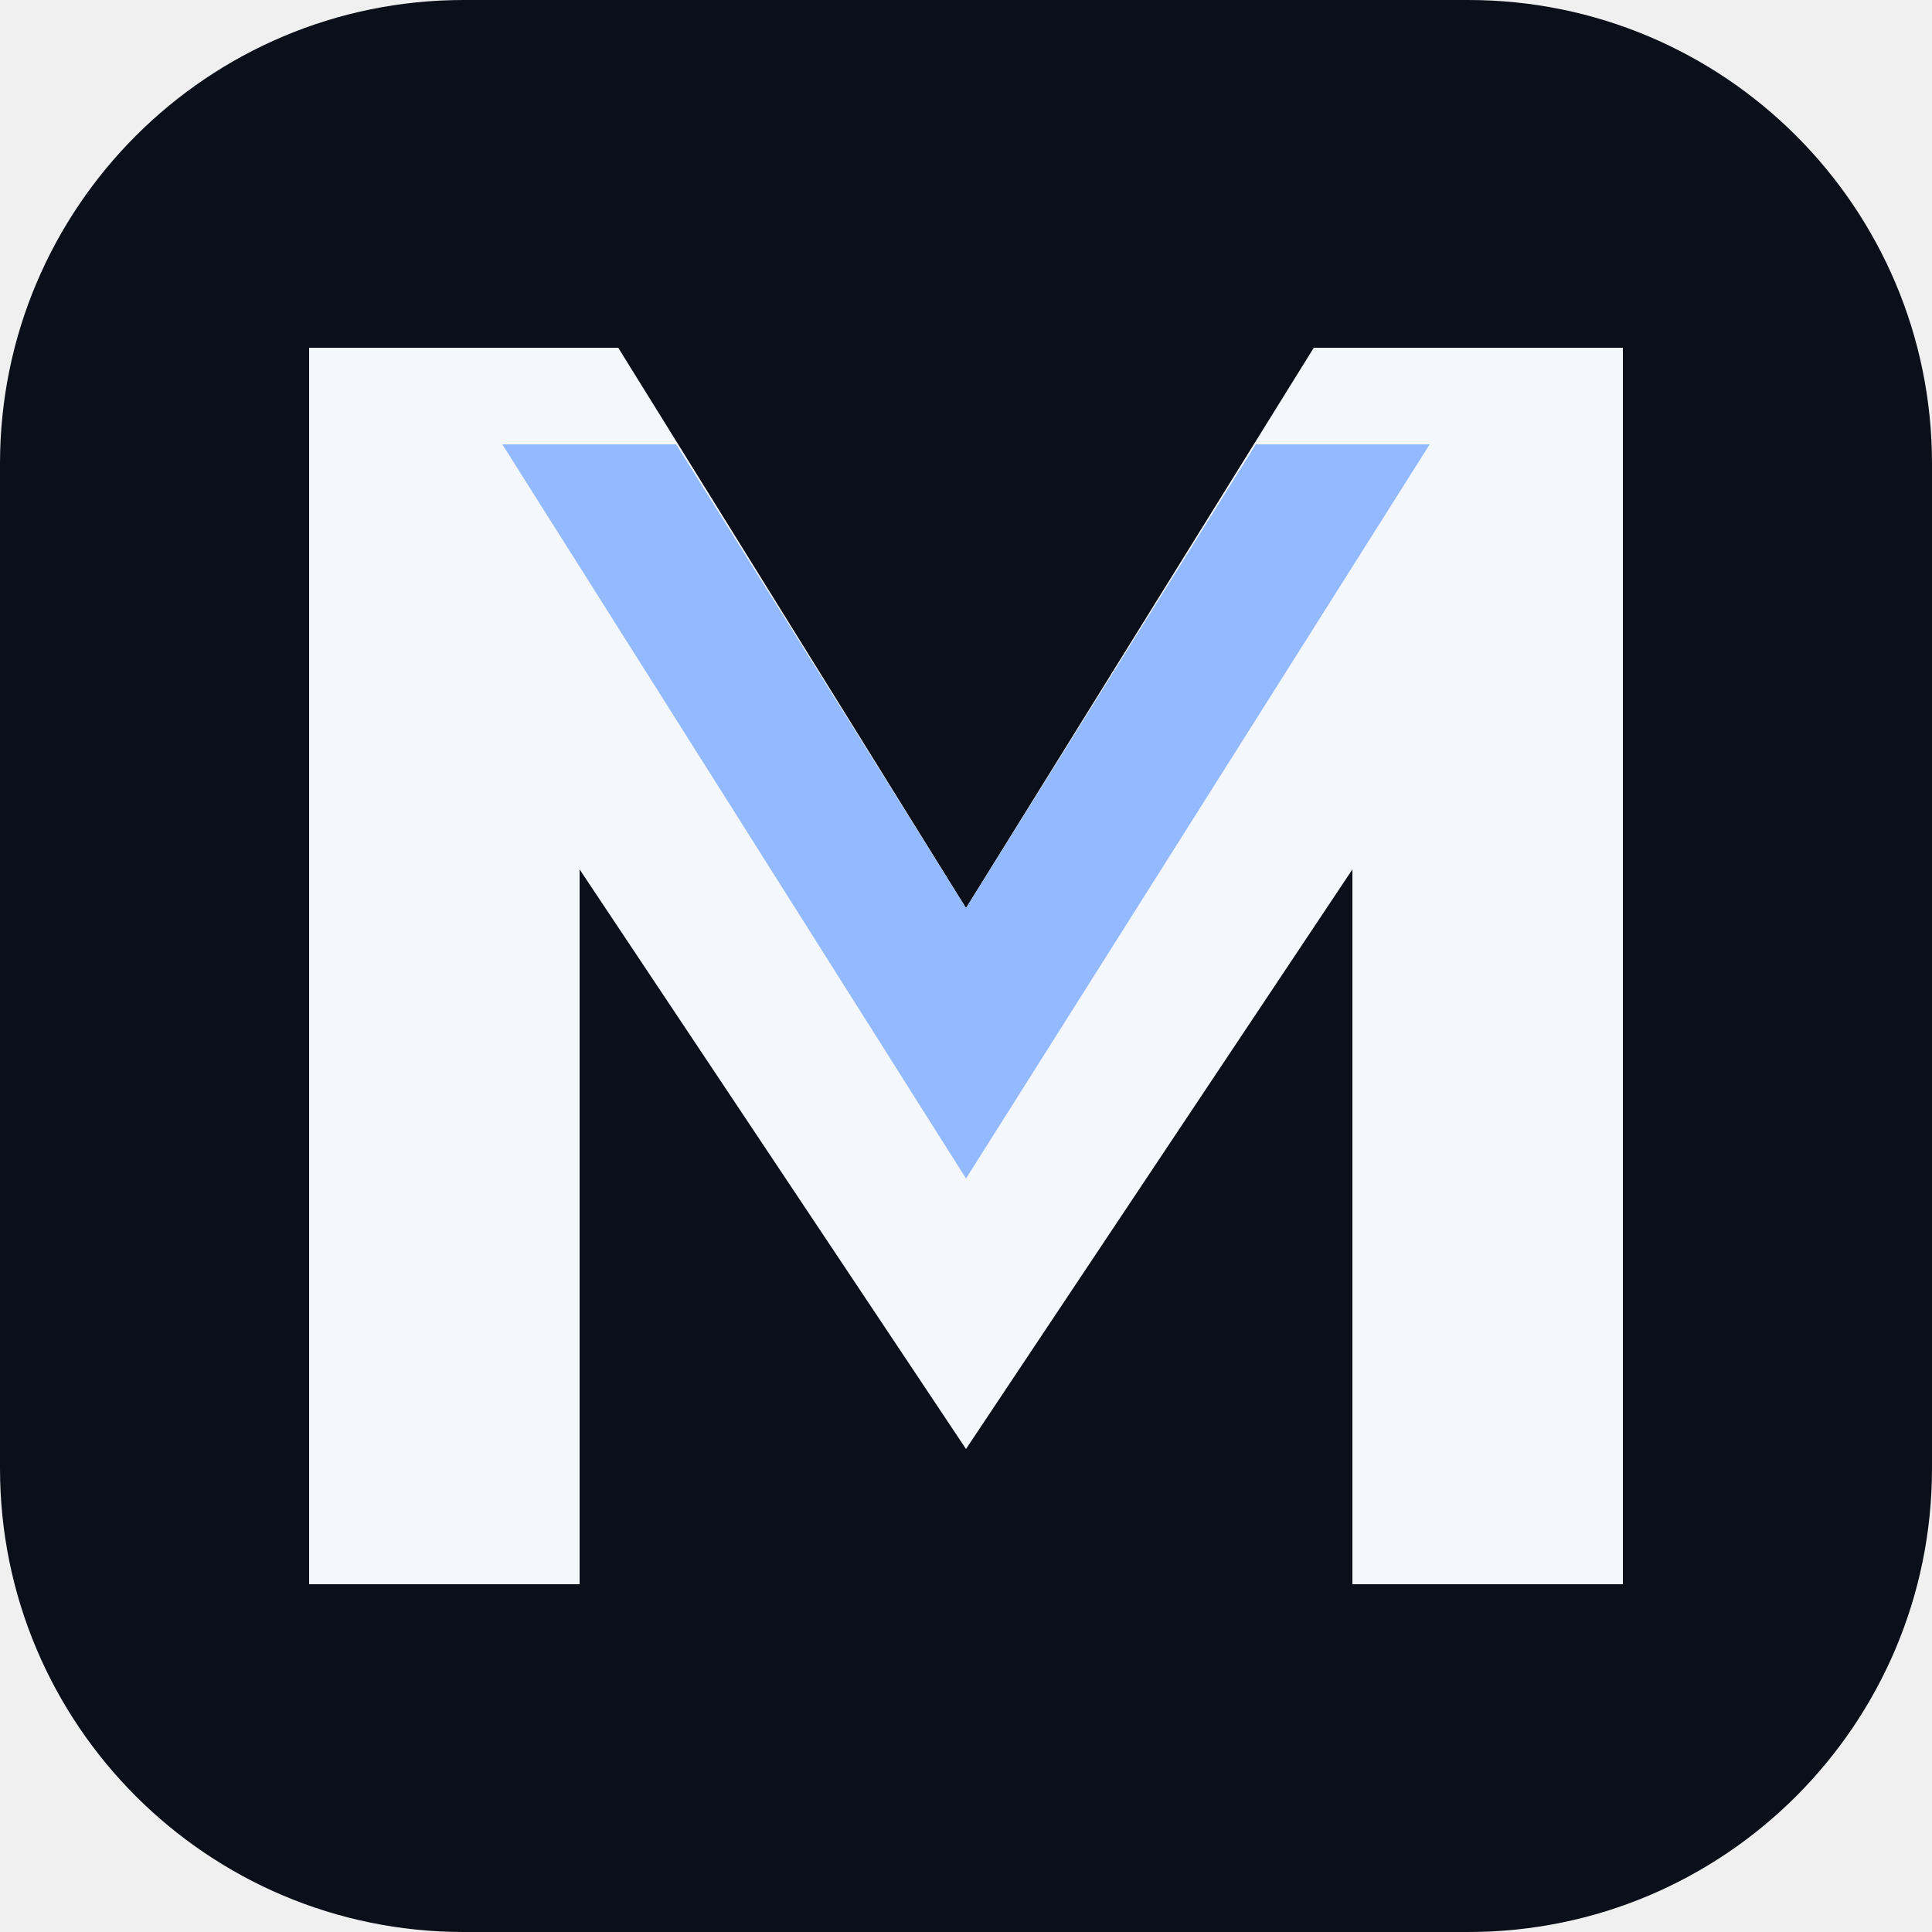
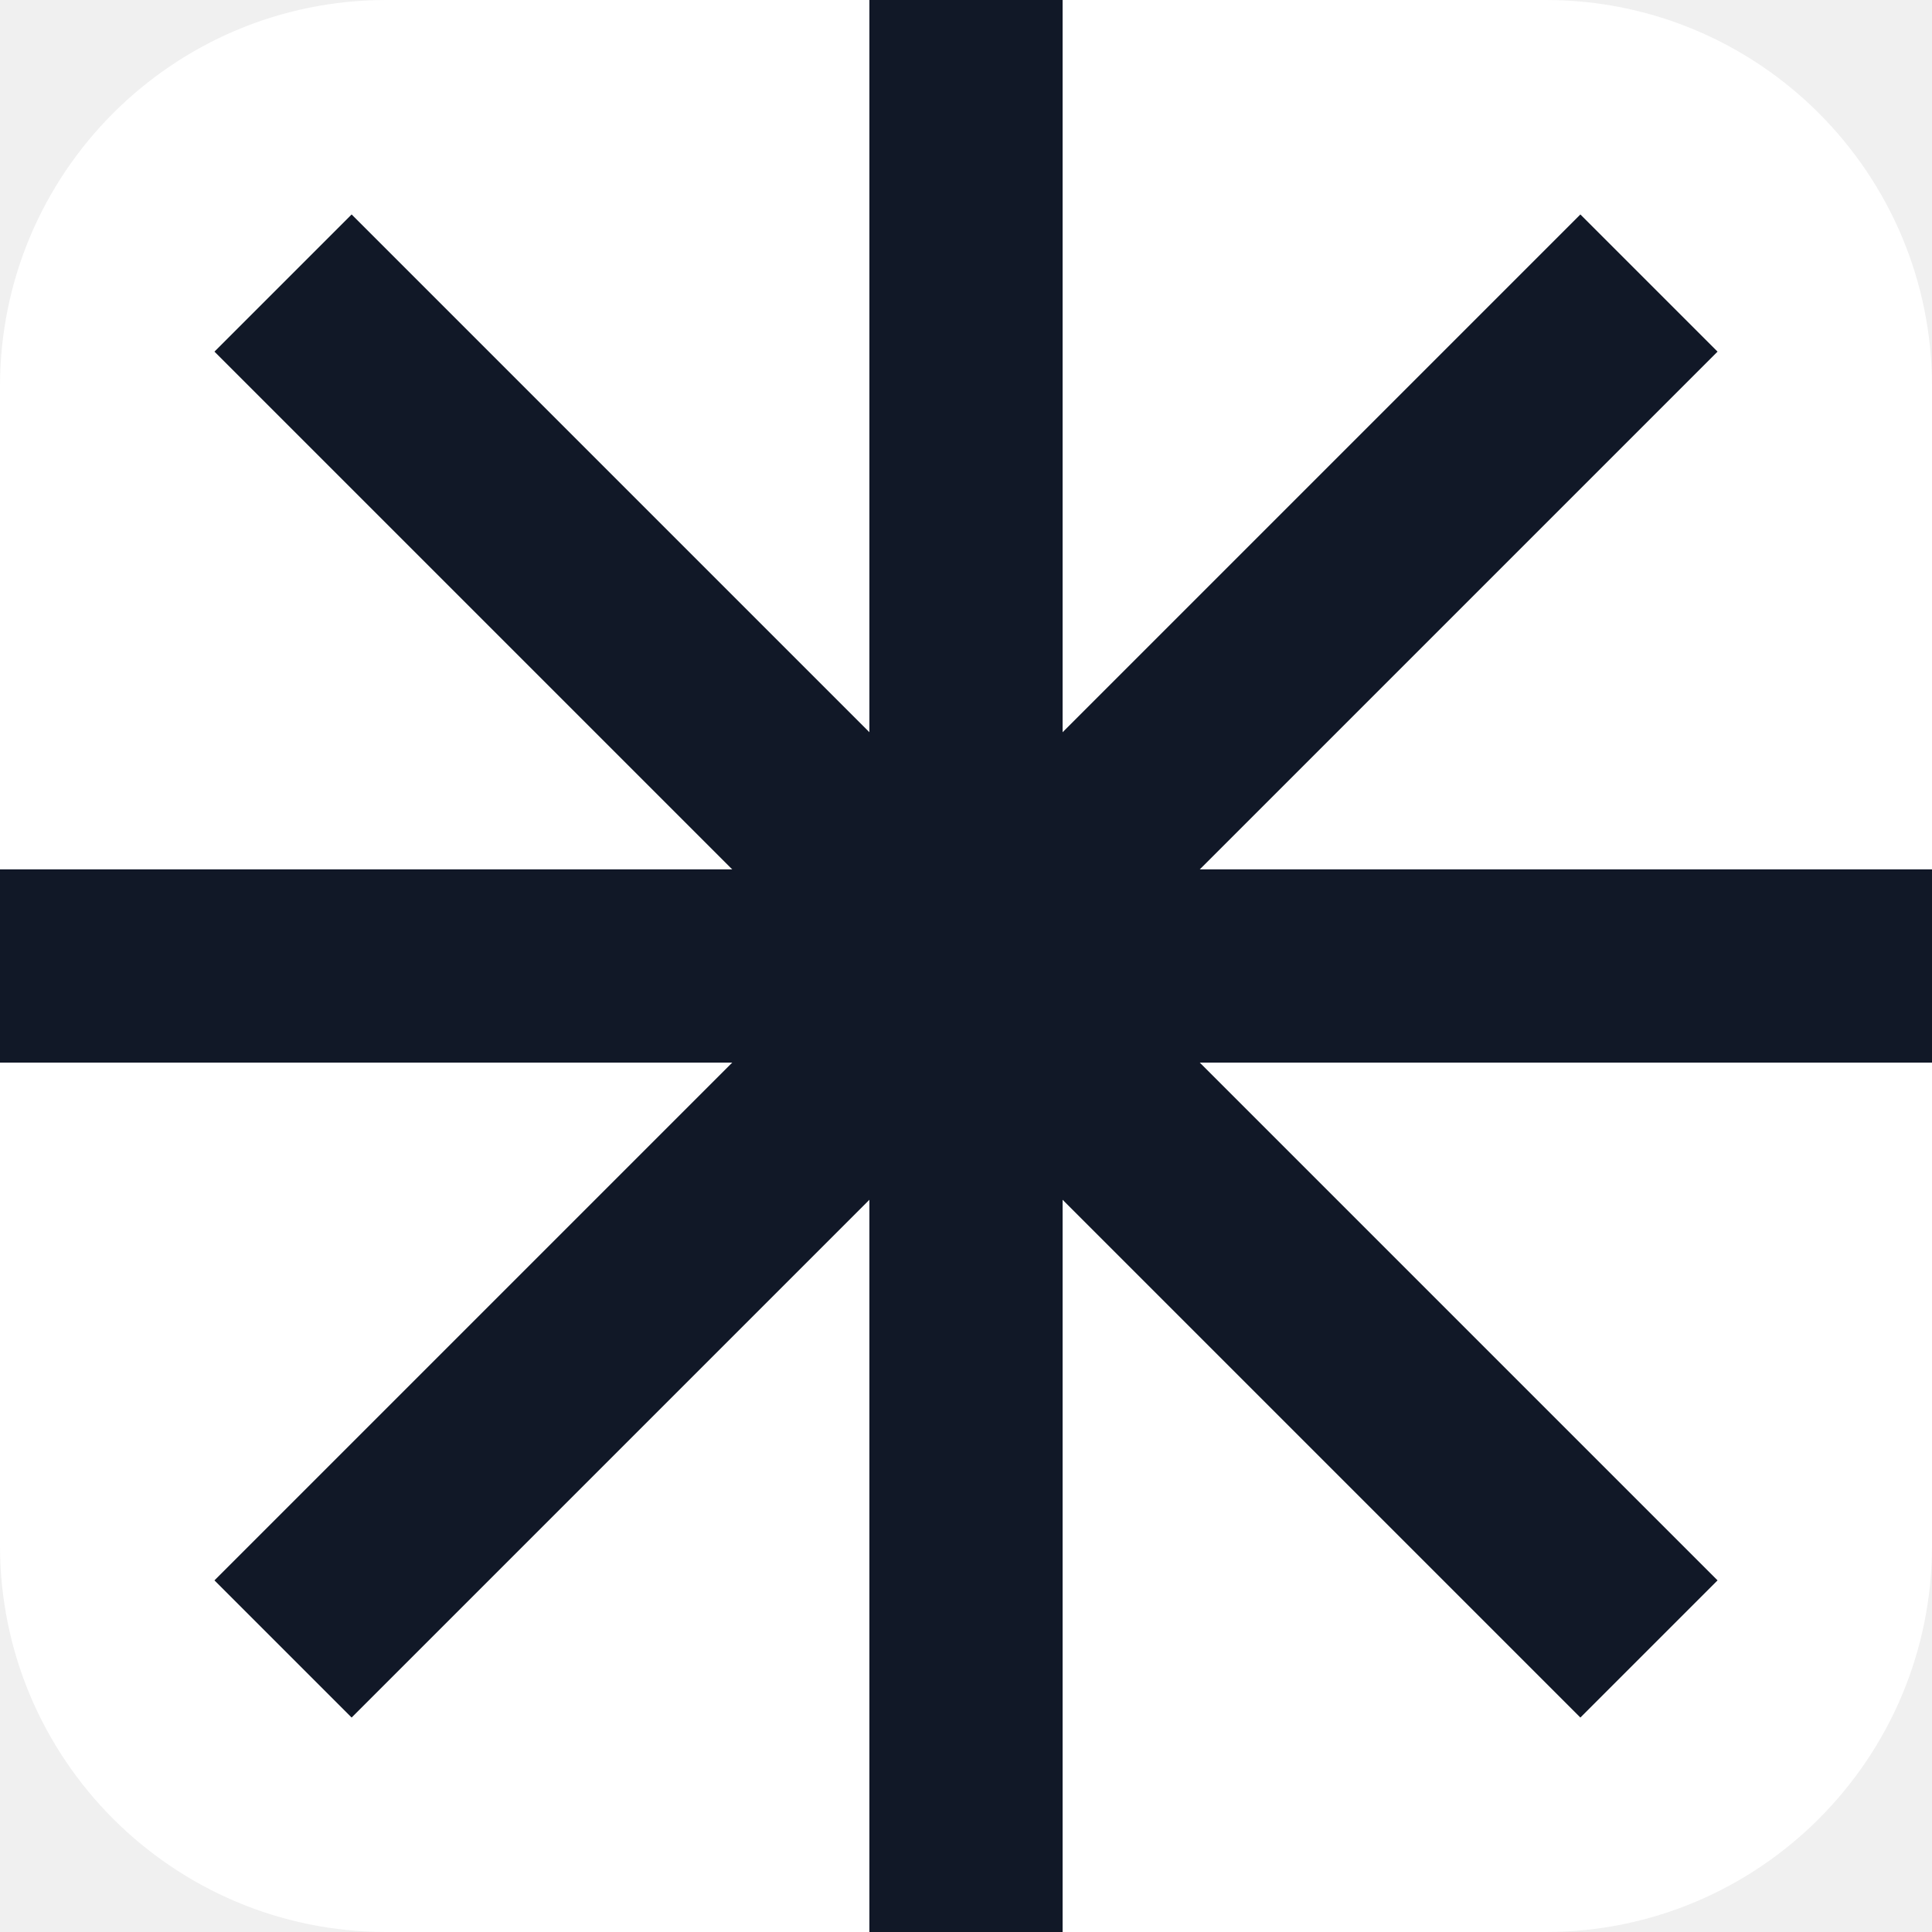
- <svg xmlns="http://www.w3.org/2000/svg" viewBox="0 0 100 100" role="img" aria-label="Mortis">
-   <rect width="100" height="100" rx="24" fill="#0b0f19" />
-   <path fill="#f4f7fb" d="M16 82V18h16l18 29 18-29h16v64H70V45L50 75 30 45v37z" />
-   <path fill="#8fb7ff" d="M50 47 65 23h9L50 61 26 23h9z" opacity="0.95" />
+ <svg xmlns="http://www.w3.org/2000/svg" viewBox="0 0 100 100" role="img" aria-label="Multica">
+   <rect width="100" height="100" rx="20" fill="#ffffff" />
+   <polygon fill="#111827" points="45,62.1 45,100 55,100 55,62.1 81.8,88.9 88.9,81.8 62.1,55 100,55 100,45 62.1,45 88.9,18.2 81.8,11.1 55,37.9 55,0 45,0 45,37.9 18.2,11.1 11.1,18.2 37.9,45 0,45 0,55 37.9,55 11.1,81.8 18.2,88.9" />
</svg>
